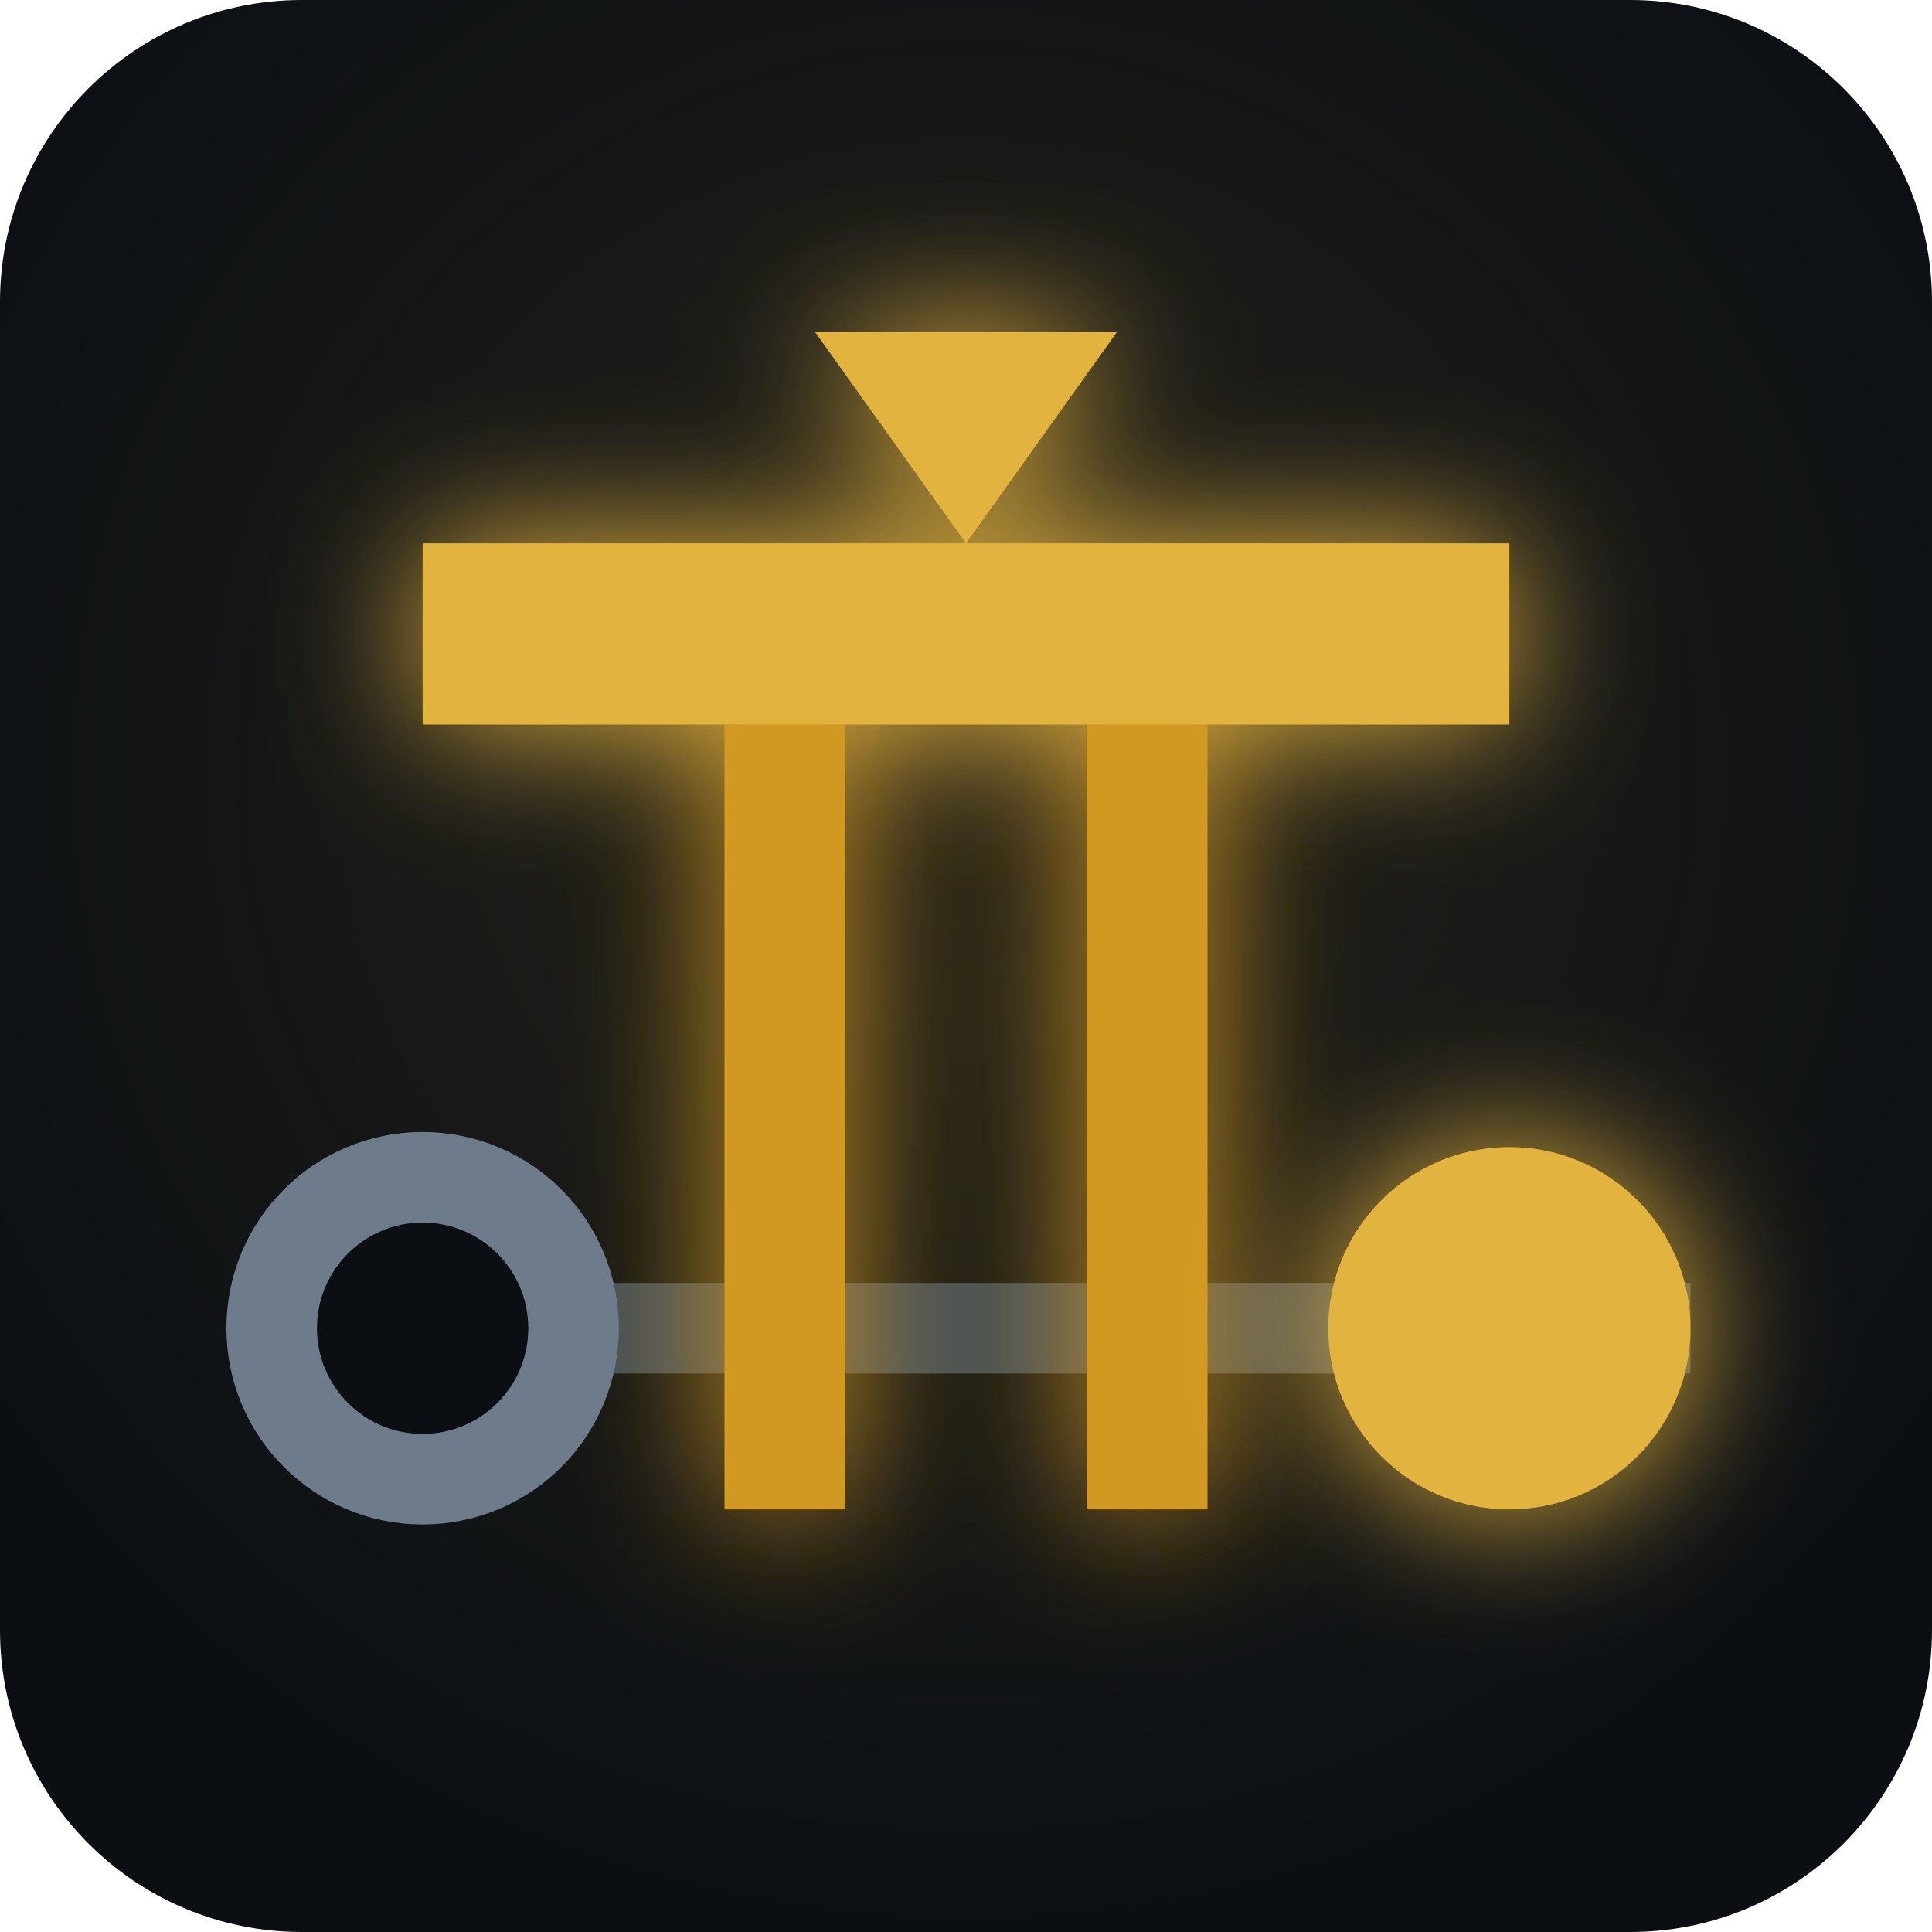
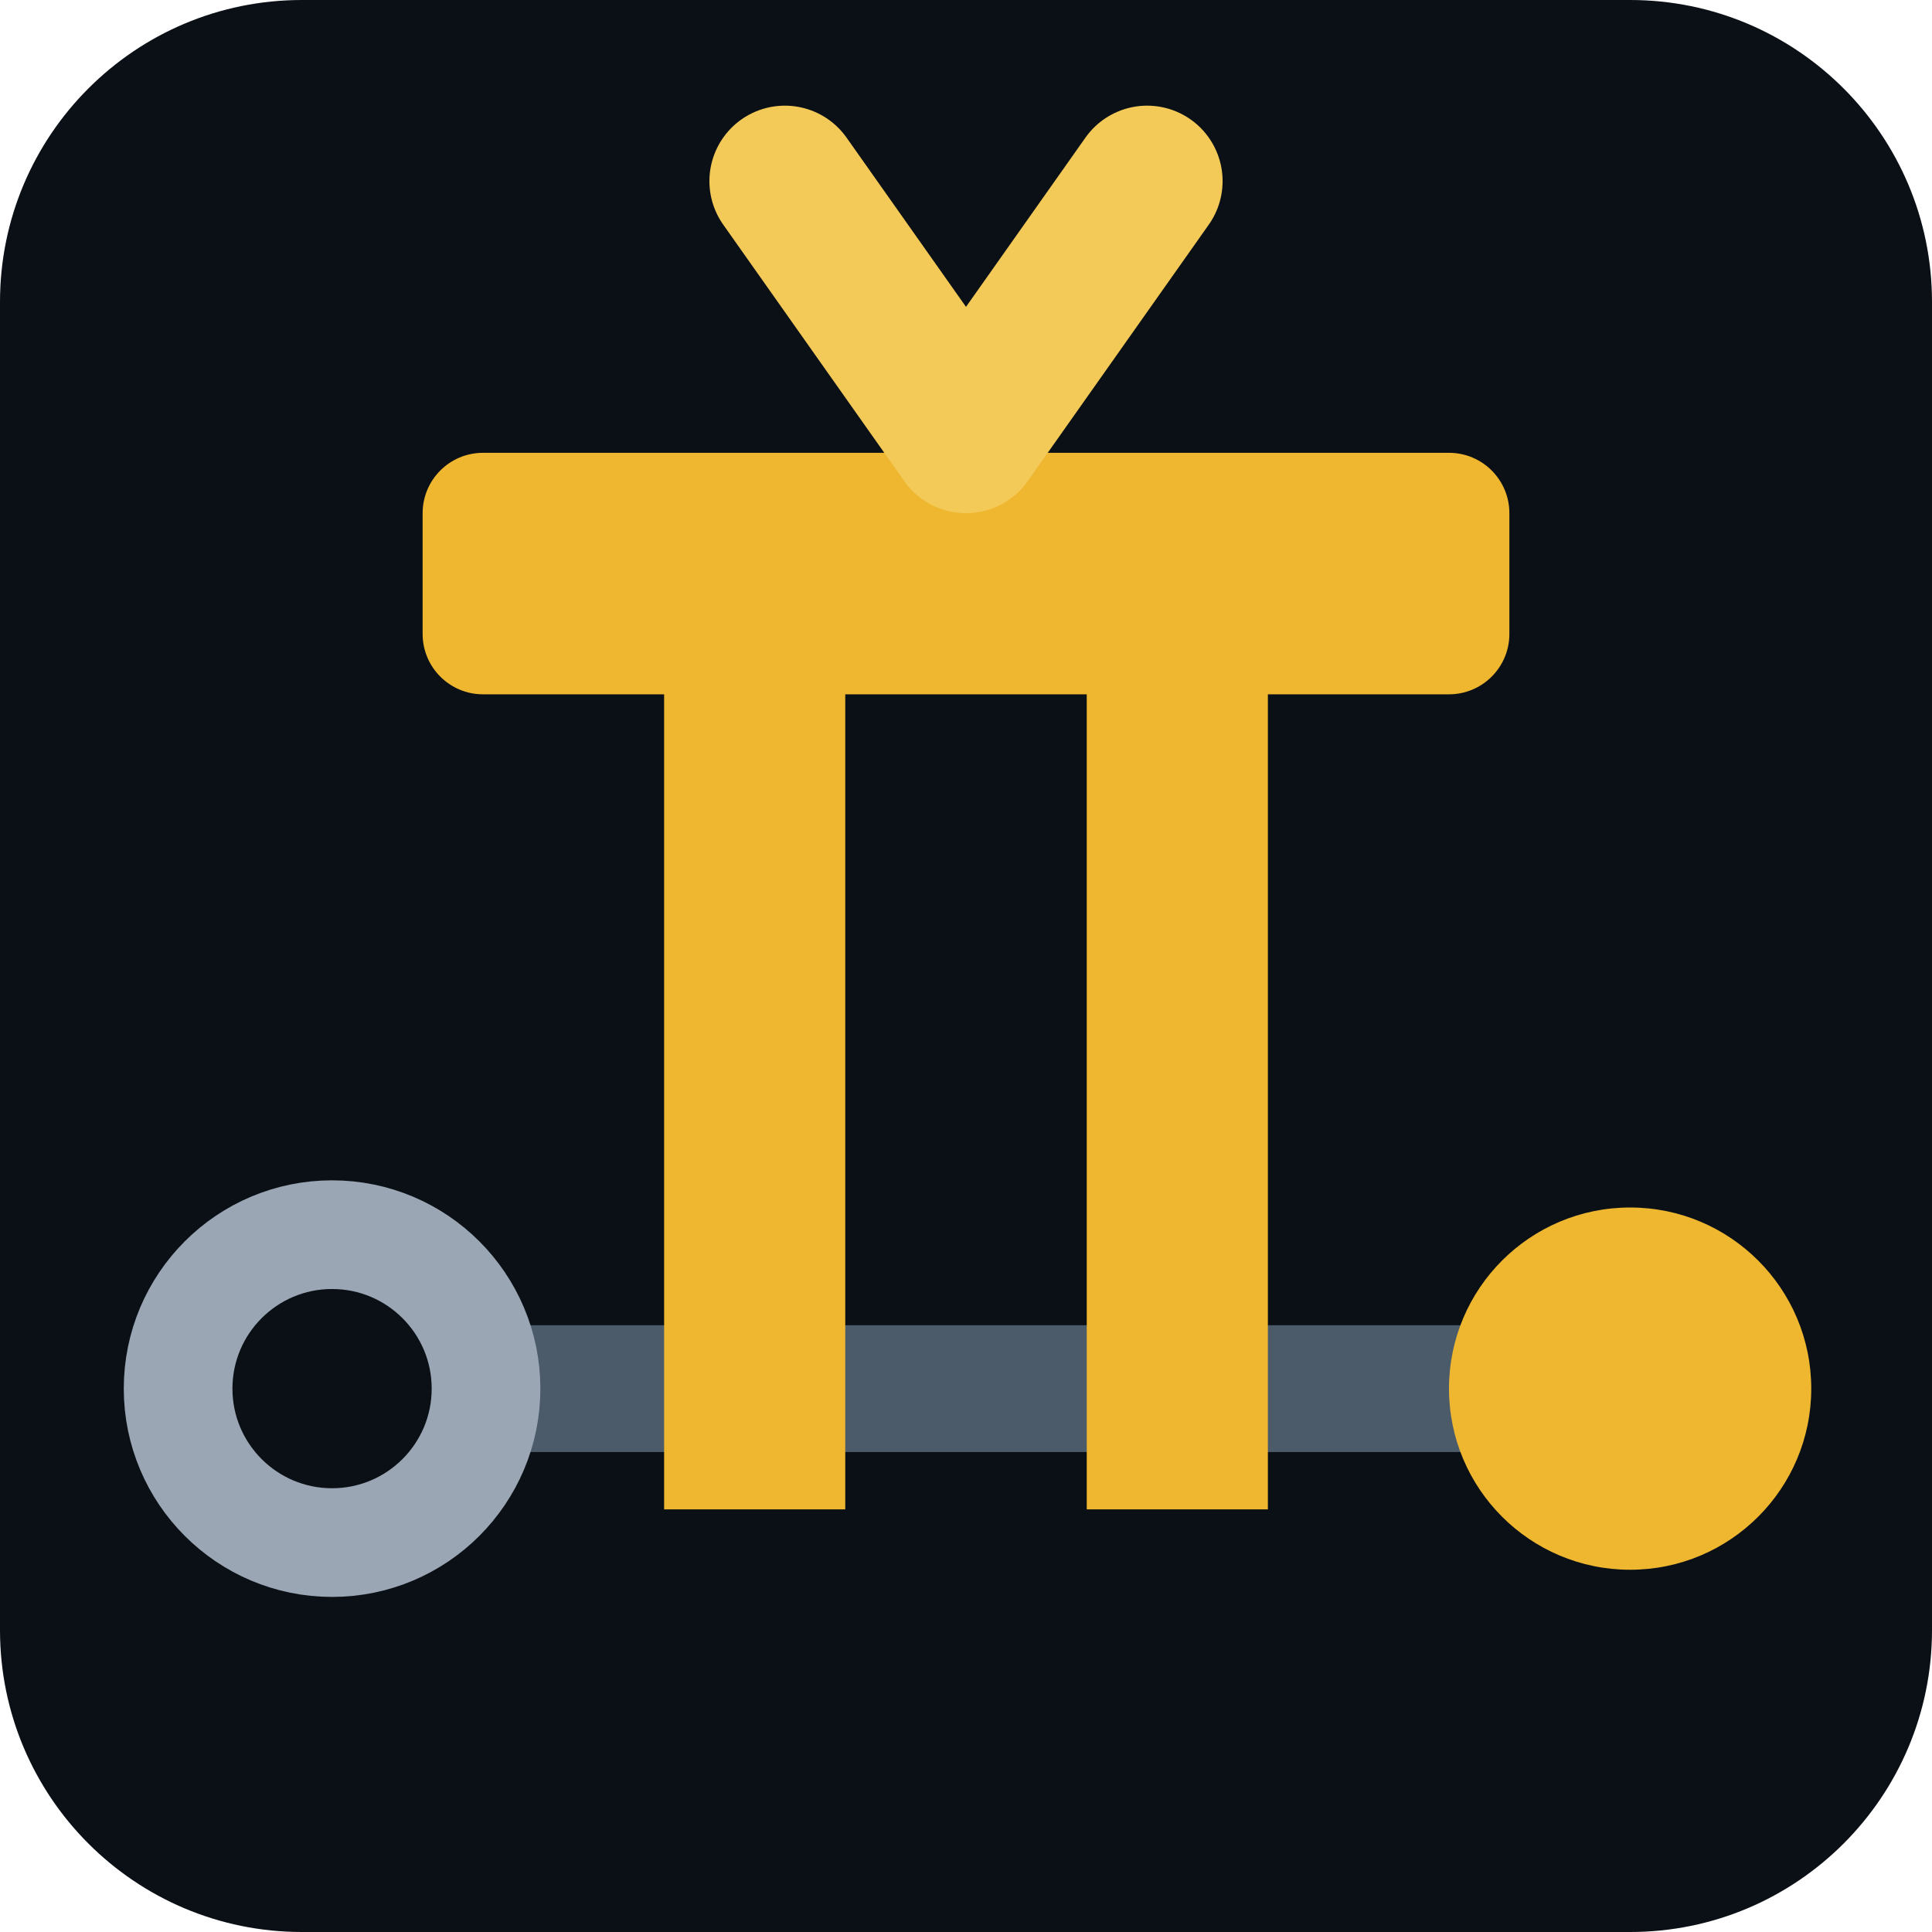
<svg xmlns="http://www.w3.org/2000/svg" viewBox="0 0 32 32" width="32" height="32" role="img" aria-label="codeArbiter">
-   <defs>
-     <radialGradient id="fv-haze" cx="0.5" cy="0.4" r="0.6">
-       <stop offset="0" stop-color="#e3b341" stop-opacity="0.12" />
-       <stop offset="1" stop-color="#e3b341" stop-opacity="0" />
-     </radialGradient>
-     <filter id="fv-glow" x="-60%" y="-60%" width="220%" height="220%">
-       <feGaussianBlur stdDeviation="1.2" result="b" />
-       <feMerge>
-         <feMergeNode in="b" />
-         <feMergeNode in="SourceGraphic" />
-       </feMerge>
-     </filter>
-   </defs>
-   <rect width="32" height="32" rx="5" fill="#0b0f14" />
-   <rect width="32" height="32" rx="5" fill="url(#fv-haze)" />
-   <line x1="4" y1="22" x2="28" y2="22" stroke="#46505a" stroke-width="1.5" />
-   <g filter="url(#fv-glow)">
-     <line x1="13" y1="12" x2="13" y2="25" stroke="#d29922" stroke-width="2" />
-     <line x1="19" y1="12" x2="19" y2="25" stroke="#d29922" stroke-width="2" />
-     <rect x="7" y="9" width="18" height="3" fill="#e3b341" />
-     <path d="M 16 9 L 13.5 5.5 L 18.5 5.5 Z" fill="#e3b341" />
+   <rect width="32" height="32" rx="5" fill="#0b1016" />
+   <path data-brand-element="commit-line" d="M3.5 23h25" fill="none" stroke="#4c5b6a" stroke-width="2.1" stroke-linecap="round" />
+   <circle data-brand-element="unproven-node" cx="5.5" cy="23" r="2.55" fill="#0b1016" stroke="#9aa6b4" stroke-width="1.8" />
+   <g data-brand-element="gate-posts" fill="none" stroke="#efb72f" stroke-width="3">
+     <path d="M12.5 11v14" />
+     <path d="M19.5 11v14" />
  </g>
-   <circle cx="25" cy="22" r="3" fill="#e3b341" filter="url(#fv-glow)" />
-   <circle cx="7" cy="22" r="2.5" fill="#0b0f14" stroke="#6e7b8b" stroke-width="1.5" />
+   <rect data-brand-element="gate-beam" x="7" y="7.5" width="18" height="4" rx="1" fill="#efb72f" />
+   <path data-brand-element="terminal-chevron" d="m13 3 3 4.25L19 3" fill="none" stroke="#f3c958" stroke-width="2.5" stroke-linecap="round" stroke-linejoin="round" />
+   <circle data-brand-element="proven-node" cx="27" cy="23" r="3" fill="#efb72f" />
</svg>
